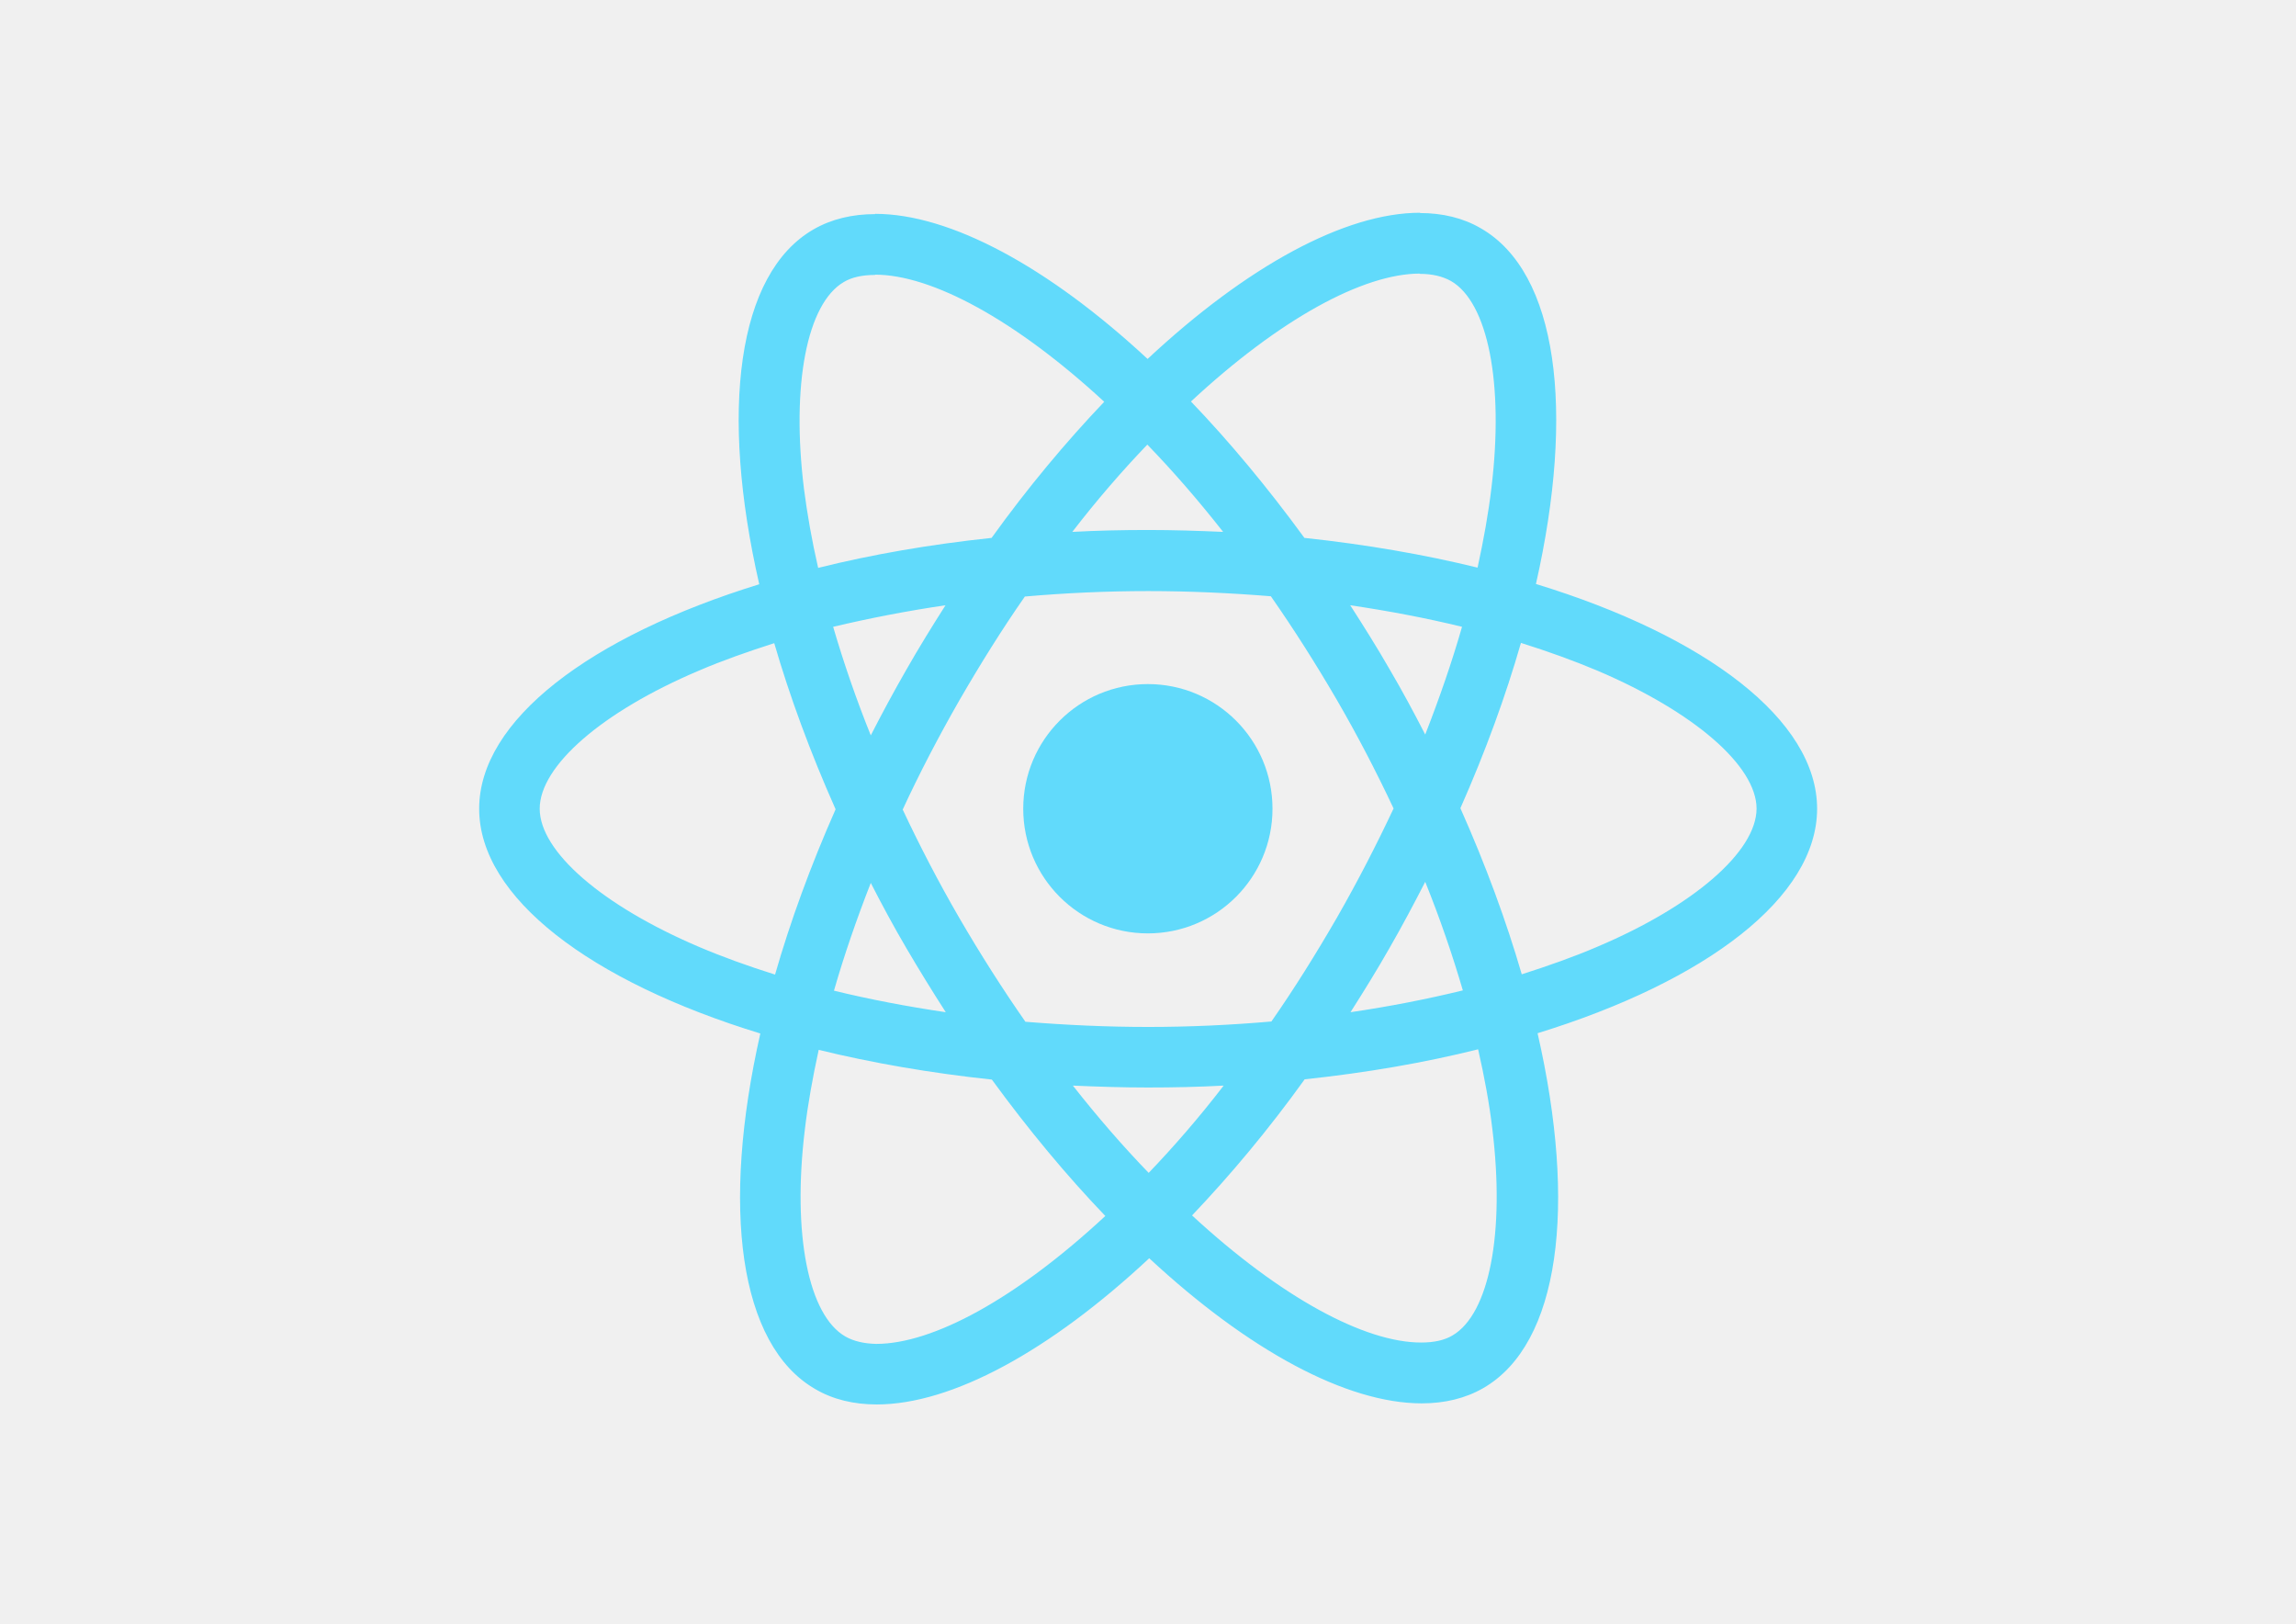
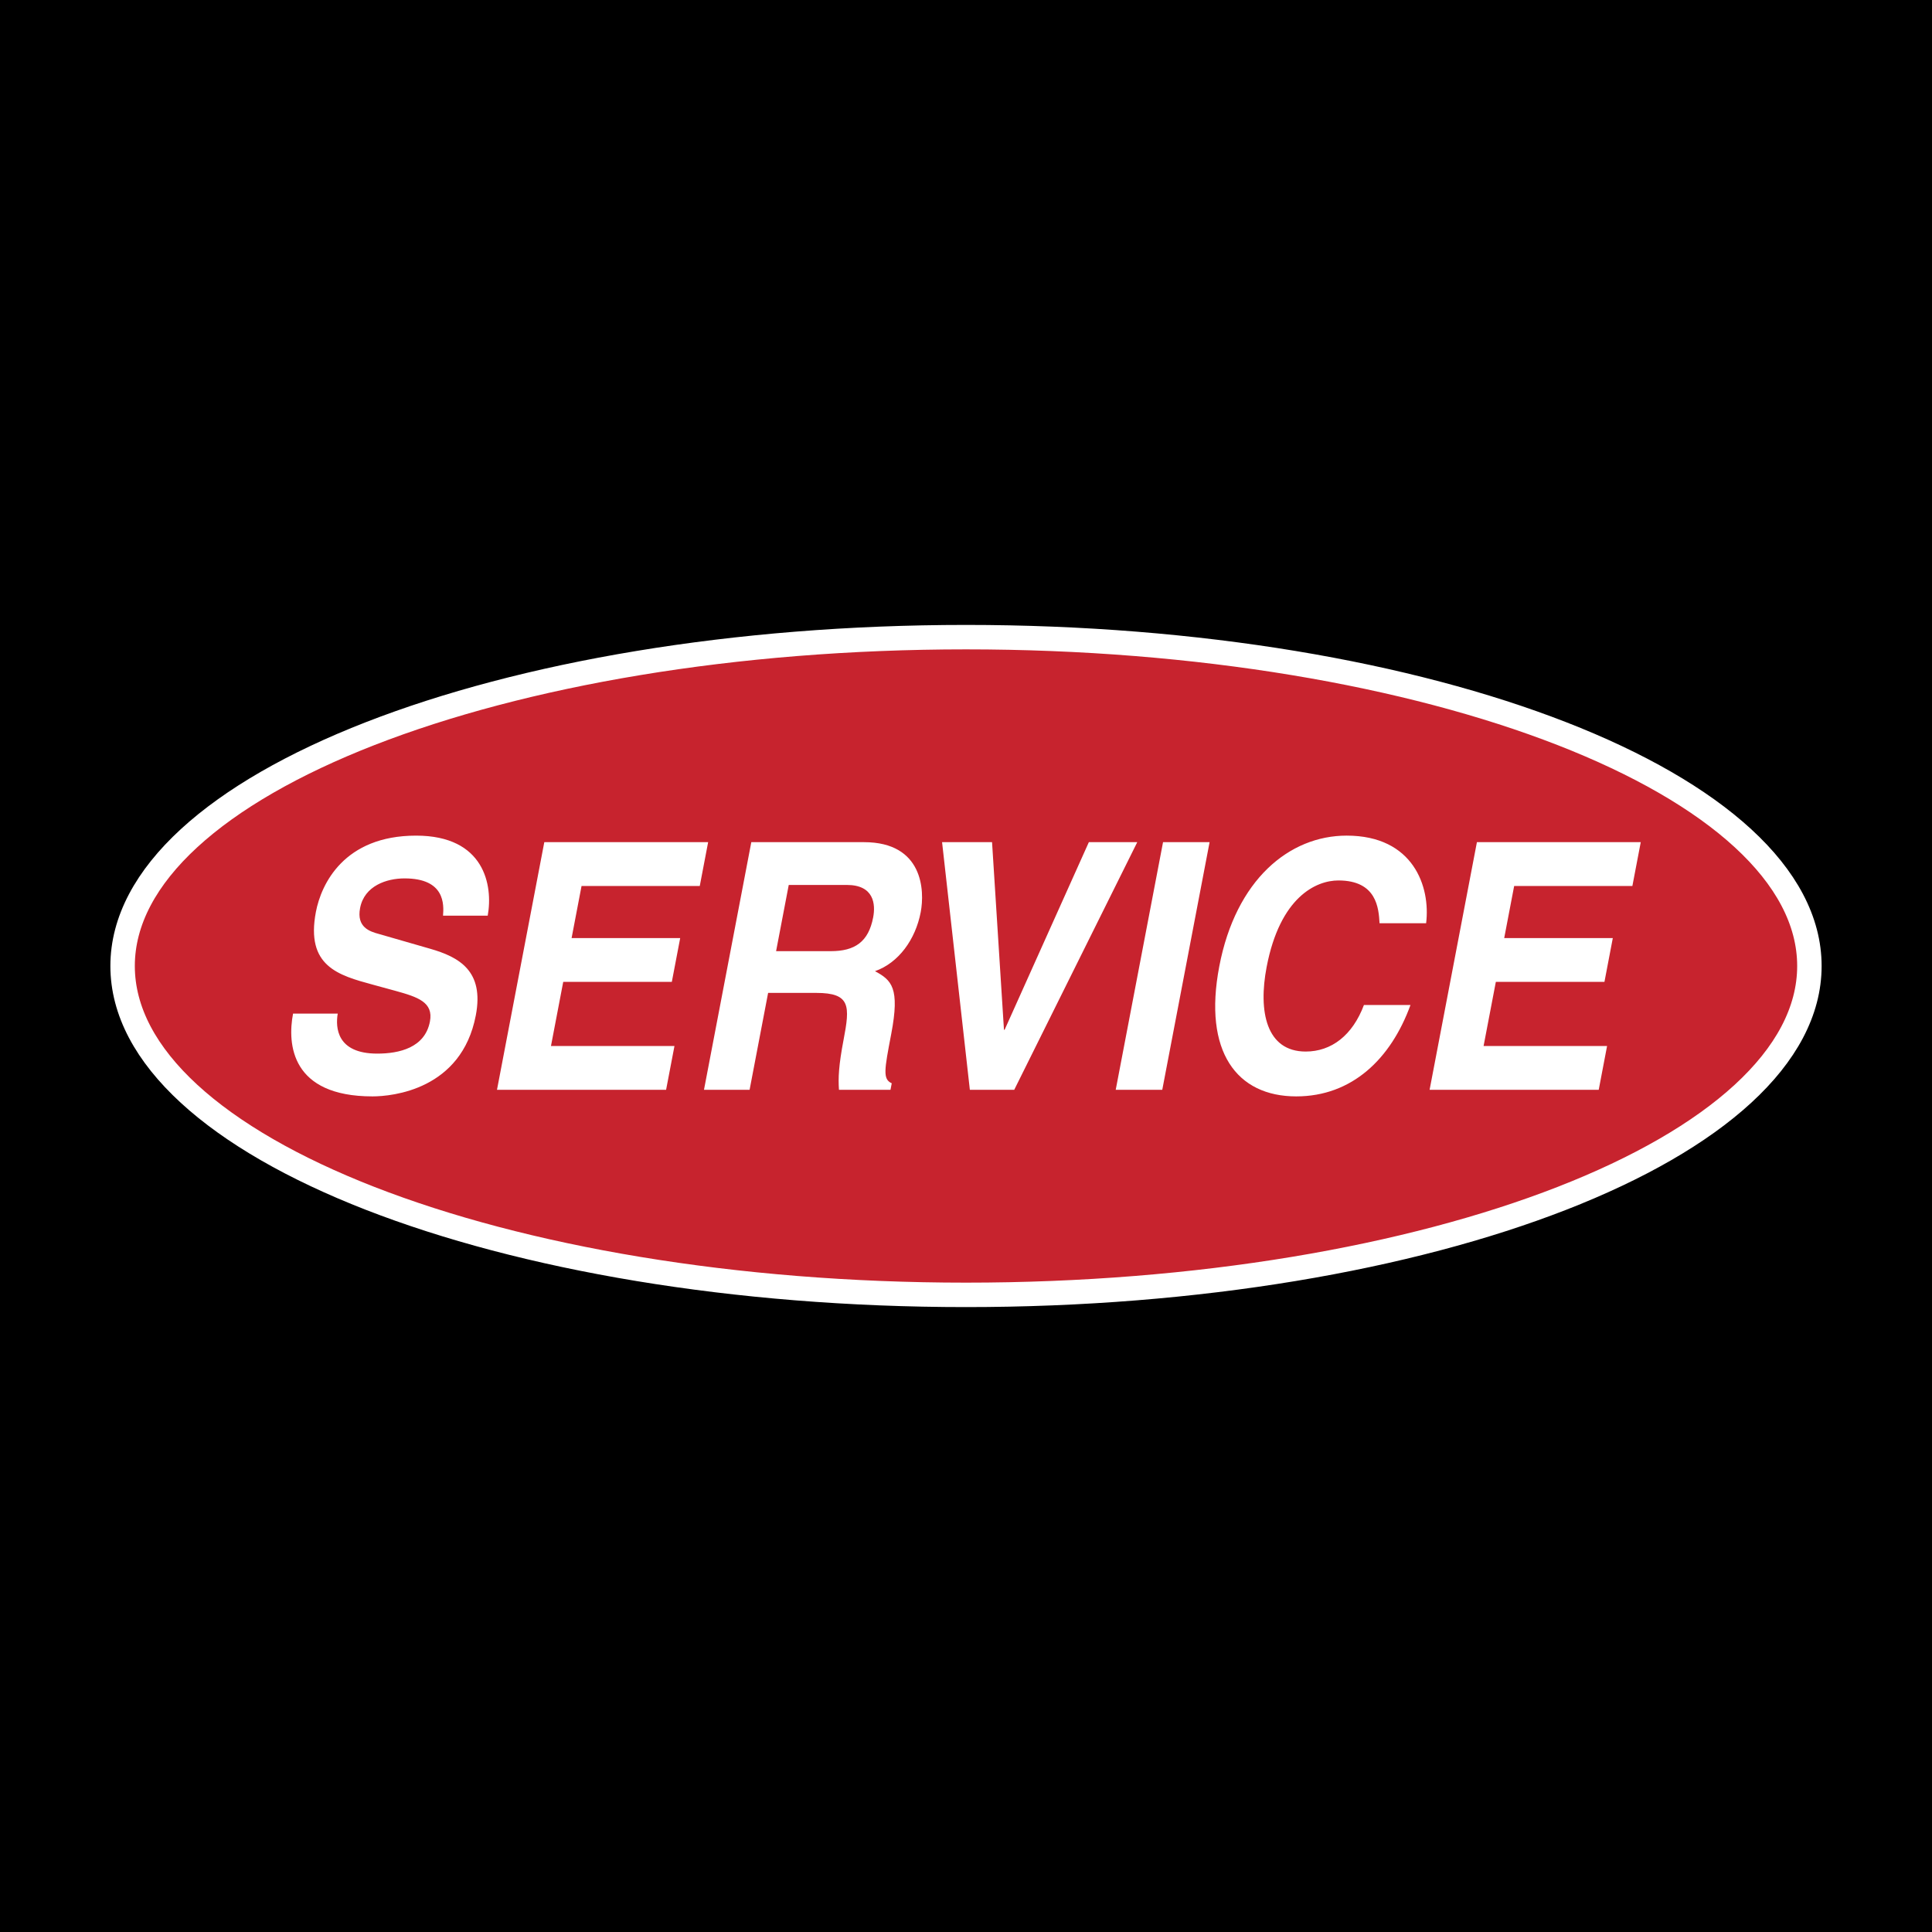
- <svg xmlns="http://www.w3.org/2000/svg" viewBox="0 0 841.9 595.3">
-   <g fill="#61DAFB">
-     <path d="M666.3 296.5c0-32.5-40.7-63.3-103.1-82.4 14.4-63.6 8-114.2-20.2-130.4-6.5-3.8-14.1-5.6-22.4-5.6v22.3c4.6 0 8.3.9 11.4 2.6 13.6 7.8 19.5 37.5 14.9 75.7-1.1 9.4-2.9 19.3-5.1 29.4-19.6-4.8-41-8.5-63.5-10.9-13.5-18.5-27.5-35.3-41.6-50 32.6-30.3 63.2-46.9 84-46.9V78c-27.5 0-63.5 19.6-99.9 53.6-36.4-33.8-72.4-53.2-99.9-53.2v22.3c20.7 0 51.4 16.5 84 46.6-14 14.7-28 31.4-41.3 49.9-22.6 2.4-44 6.1-63.6 11-2.3-10-4-19.7-5.2-29-4.7-38.2 1.1-67.9 14.6-75.8 3-1.8 6.9-2.6 11.5-2.6V78.5c-8.4 0-16 1.8-22.6 5.6-28.1 16.2-34.4 66.7-19.9 130.1-62.2 19.2-102.7 49.9-102.7 82.3 0 32.5 40.7 63.3 103.1 82.4-14.4 63.6-8 114.2 20.2 130.4 6.5 3.8 14.1 5.6 22.5 5.6 27.5 0 63.5-19.6 99.9-53.6 36.4 33.8 72.4 53.2 99.9 53.2 8.4 0 16-1.8 22.6-5.6 28.1-16.2 34.4-66.7 19.9-130.1 62-19.1 102.5-49.9 102.5-82.3zm-130.2-66.7c-3.7 12.9-8.3 26.2-13.5 39.5-4.1-8-8.4-16-13.1-24-4.6-8-9.5-15.8-14.4-23.4 14.2 2.1 27.9 4.7 41 7.9zm-45.8 106.5c-7.8 13.5-15.8 26.3-24.1 38.2-14.9 1.3-30 2-45.2 2-15.1 0-30.2-.7-45-1.9-8.3-11.9-16.4-24.6-24.2-38-7.6-13.1-14.5-26.4-20.8-39.8 6.2-13.4 13.2-26.8 20.7-39.9 7.8-13.5 15.8-26.3 24.1-38.2 14.9-1.3 30-2 45.2-2 15.1 0 30.2.7 45 1.9 8.3 11.9 16.4 24.6 24.2 38 7.6 13.1 14.5 26.4 20.8 39.8-6.3 13.4-13.2 26.8-20.7 39.9zm32.3-13c5.4 13.4 10 26.8 13.8 39.8-13.1 3.2-26.9 5.9-41.2 8 4.9-7.7 9.8-15.6 14.4-23.7 4.6-8 8.9-16.1 13-24.1zM421.2 430c-9.3-9.6-18.6-20.3-27.8-32 9 .4 18.2.7 27.5.7 9.4 0 18.7-.2 27.8-.7-9 11.7-18.3 22.4-27.5 32zm-74.4-58.9c-14.2-2.1-27.9-4.7-41-7.9 3.7-12.9 8.3-26.2 13.5-39.5 4.1 8 8.4 16 13.1 24 4.7 8 9.5 15.8 14.4 23.4zM420.7 163c9.3 9.6 18.6 20.3 27.8 32-9-.4-18.2-.7-27.5-.7-9.4 0-18.7.2-27.8.7 9-11.7 18.3-22.4 27.5-32zm-74 58.9c-4.9 7.7-9.8 15.6-14.4 23.7-4.6 8-8.9 16-13 24-5.4-13.4-10-26.8-13.8-39.8 13.1-3.1 26.9-5.8 41.2-7.9zm-90.5 125.2c-35.4-15.1-58.3-34.9-58.3-50.6 0-15.7 22.9-35.6 58.3-50.6 8.6-3.7 18-7 27.7-10.1 5.7 19.6 13.2 40 22.5 60.9-9.2 20.8-16.6 41.1-22.2 60.6-9.9-3.1-19.3-6.5-28-10.2zM310 490c-13.6-7.8-19.5-37.5-14.9-75.7 1.1-9.4 2.9-19.3 5.1-29.4 19.6 4.8 41 8.5 63.5 10.9 13.5 18.5 27.5 35.3 41.6 50-32.6 30.3-63.2 46.9-84 46.9-4.5-.1-8.3-1-11.3-2.7zm237.2-76.2c4.7 38.2-1.1 67.9-14.6 75.8-3 1.8-6.9 2.6-11.5 2.6-20.7 0-51.4-16.5-84-46.6 14-14.7 28-31.4 41.3-49.9 22.6-2.4 44-6.1 63.6-11 2.3 10.1 4.1 19.8 5.2 29.1zm38.5-66.7c-8.6 3.7-18 7-27.7 10.1-5.7-19.6-13.2-40-22.5-60.9 9.2-20.8 16.6-41.1 22.2-60.6 9.9 3.1 19.3 6.5 28.1 10.2 35.4 15.1 58.3 34.9 58.3 50.6-.1 15.7-23 35.6-58.4 50.6zM320.8 78.4z" />
-     <circle cx="420.9" cy="296.5" r="45.7" />
-     <path d="M520.5 78.1z" />
+ <svg xmlns="http://www.w3.org/2000/svg" width="2500" height="2500" viewBox="0 0 192.756 192.756">
+   <g fill-rule="evenodd" clip-rule="evenodd">
+     <path d="M0 0h192.756v192.756H0V0z" />
+     <path d="M180.524 96.378c0-18.071-37.8-32.81-84.146-32.81s-84.146 14.739-84.146 32.81 37.8 32.811 84.146 32.811 84.146-14.74 84.146-32.811z" fill="#c7232e" stroke="#fff" stroke-width="2.439" stroke-miterlimit="2.613" />
+     <path d="M29.238 101.128c-.584 3.062-.184 8.259 7.927 8.259 1.951 0 8.886-.654 10.307-8.087.849-4.439-1.675-5.815-4.551-6.642l-5.135-1.48c-.883-.241-2.229-.653-1.86-2.581.427-2.237 2.67-2.959 4.435-2.959 4.056 0 3.927 2.615 3.841 3.717h4.458c.548-3.028-.332-7.984-7.143-7.984-7.214 0-9.472 4.852-9.999 7.604-1.039 5.438 2.258 6.333 5.671 7.263l2.266.619c2.234.619 3.808 1.135 3.439 3.062-.5 2.615-3.057 3.2-5.256 3.2-4.056 0-4.175-2.615-3.942-3.991h-4.458zM70.651 84.023H54.305l-4.721 24.709h16.872l.835-4.37H54.97l1.223-6.4h10.835l.835-4.371H57.028l.993-5.196h11.795l.835-4.372zM70.236 108.732h4.551l1.848-9.67h4.799c3.437 0 3.373 1.308 2.729 4.681-.487 2.546-.544 3.819-.459 4.989h5.14l.125-.653c-.912-.413-.741-1.308-.051-4.921.881-4.611.036-5.369-1.62-6.264 2.356-.826 4.042-3.166 4.561-5.885.408-2.133.251-6.986-5.662-6.986H74.958l-4.722 24.709zm7.195-13.834l1.262-6.607h5.79c2.724 0 2.883 1.927 2.633 3.235-.467 2.443-1.821 3.372-4.236 3.372h-5.449zM100.229 102.744h-.063l-1.189-18.721h-4.986l2.772 24.709h4.426l12.276-24.709h-4.83l-8.406 18.721zM120.681 84.023h-4.644l-4.722 24.709h4.644l4.722-24.709zM142.285 92.111c.447-3.648-1.272-8.741-7.929-8.741-5.728 0-11.058 4.405-12.708 13.043-1.631 8.534 1.763 12.974 7.675 12.974 5.573 0 9.448-3.751 11.402-9.12h-4.644c-1.137 3.028-3.241 4.646-5.811 4.646-3.932 0-4.748-3.992-3.899-8.432 1.335-6.986 4.932-8.638 7.161-8.638 3.839 0 4.019 2.787 4.106 4.268h4.647zM163.698 84.023h-16.346l-4.721 24.709h16.873l.834-4.37h-12.321l1.223-6.4h10.836l.834-4.371h-10.835l.993-5.196h11.795l.835-4.372z" fill="#fff" />
  </g>
</svg>
